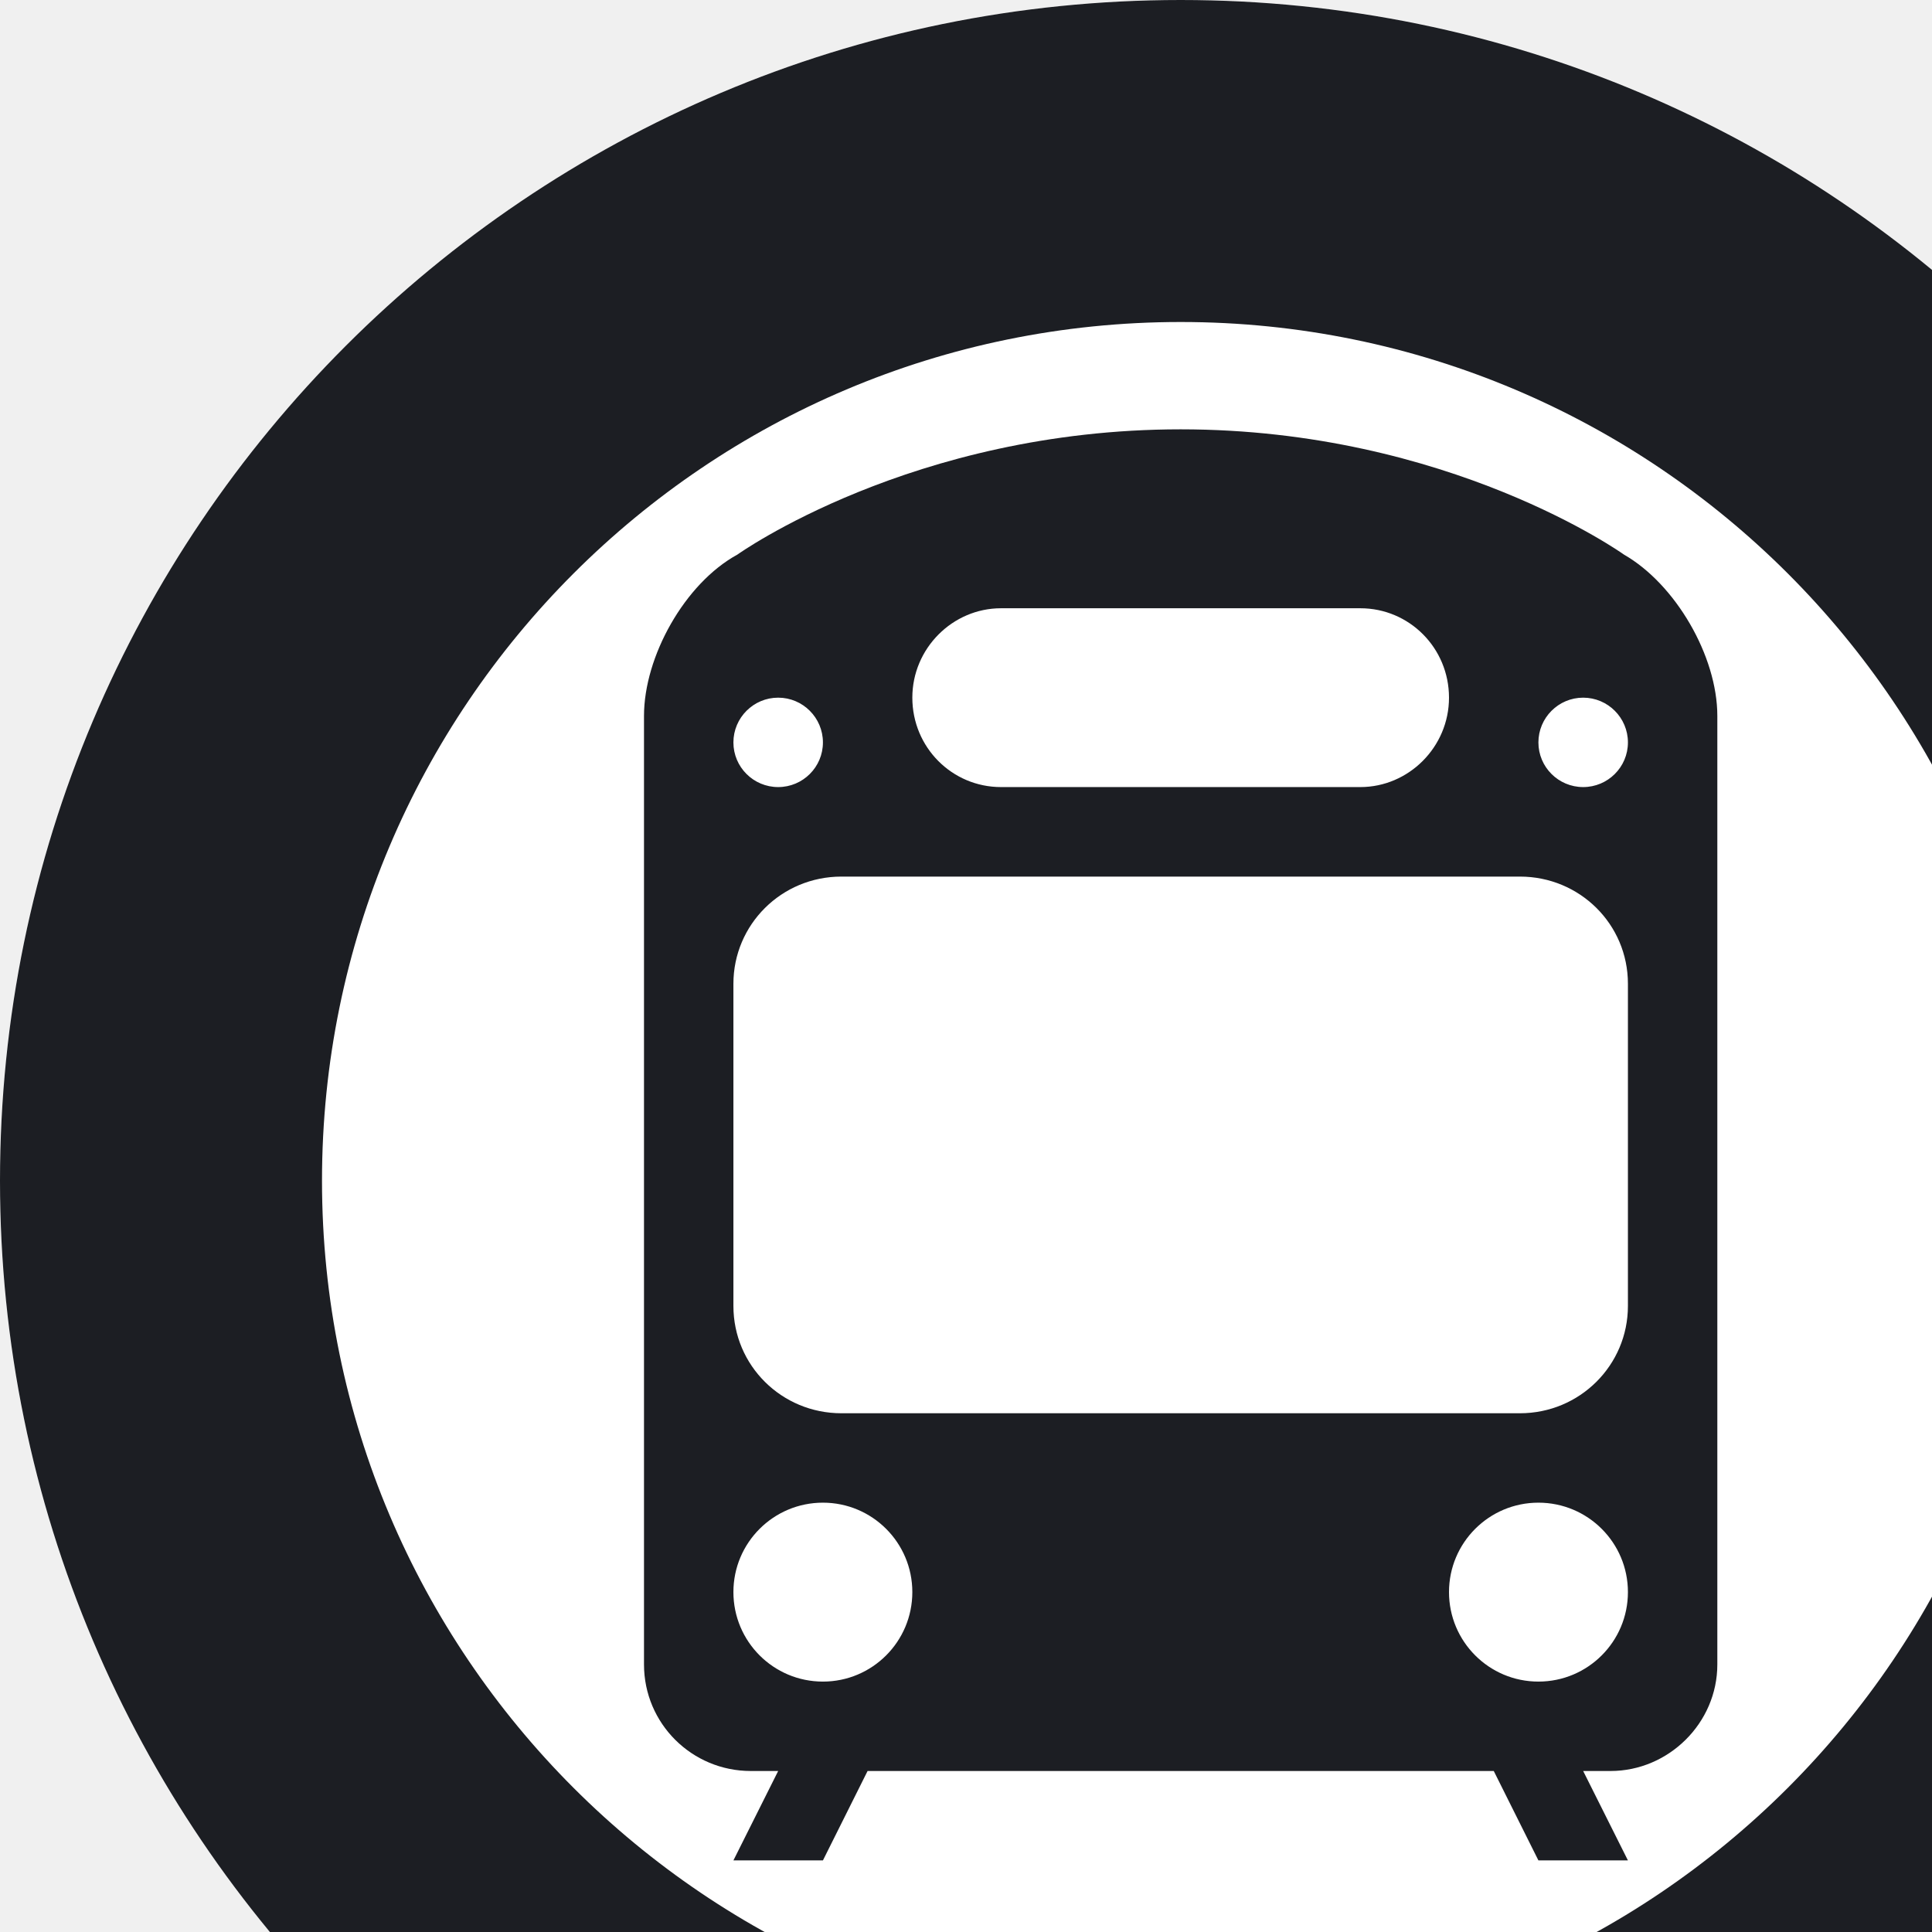
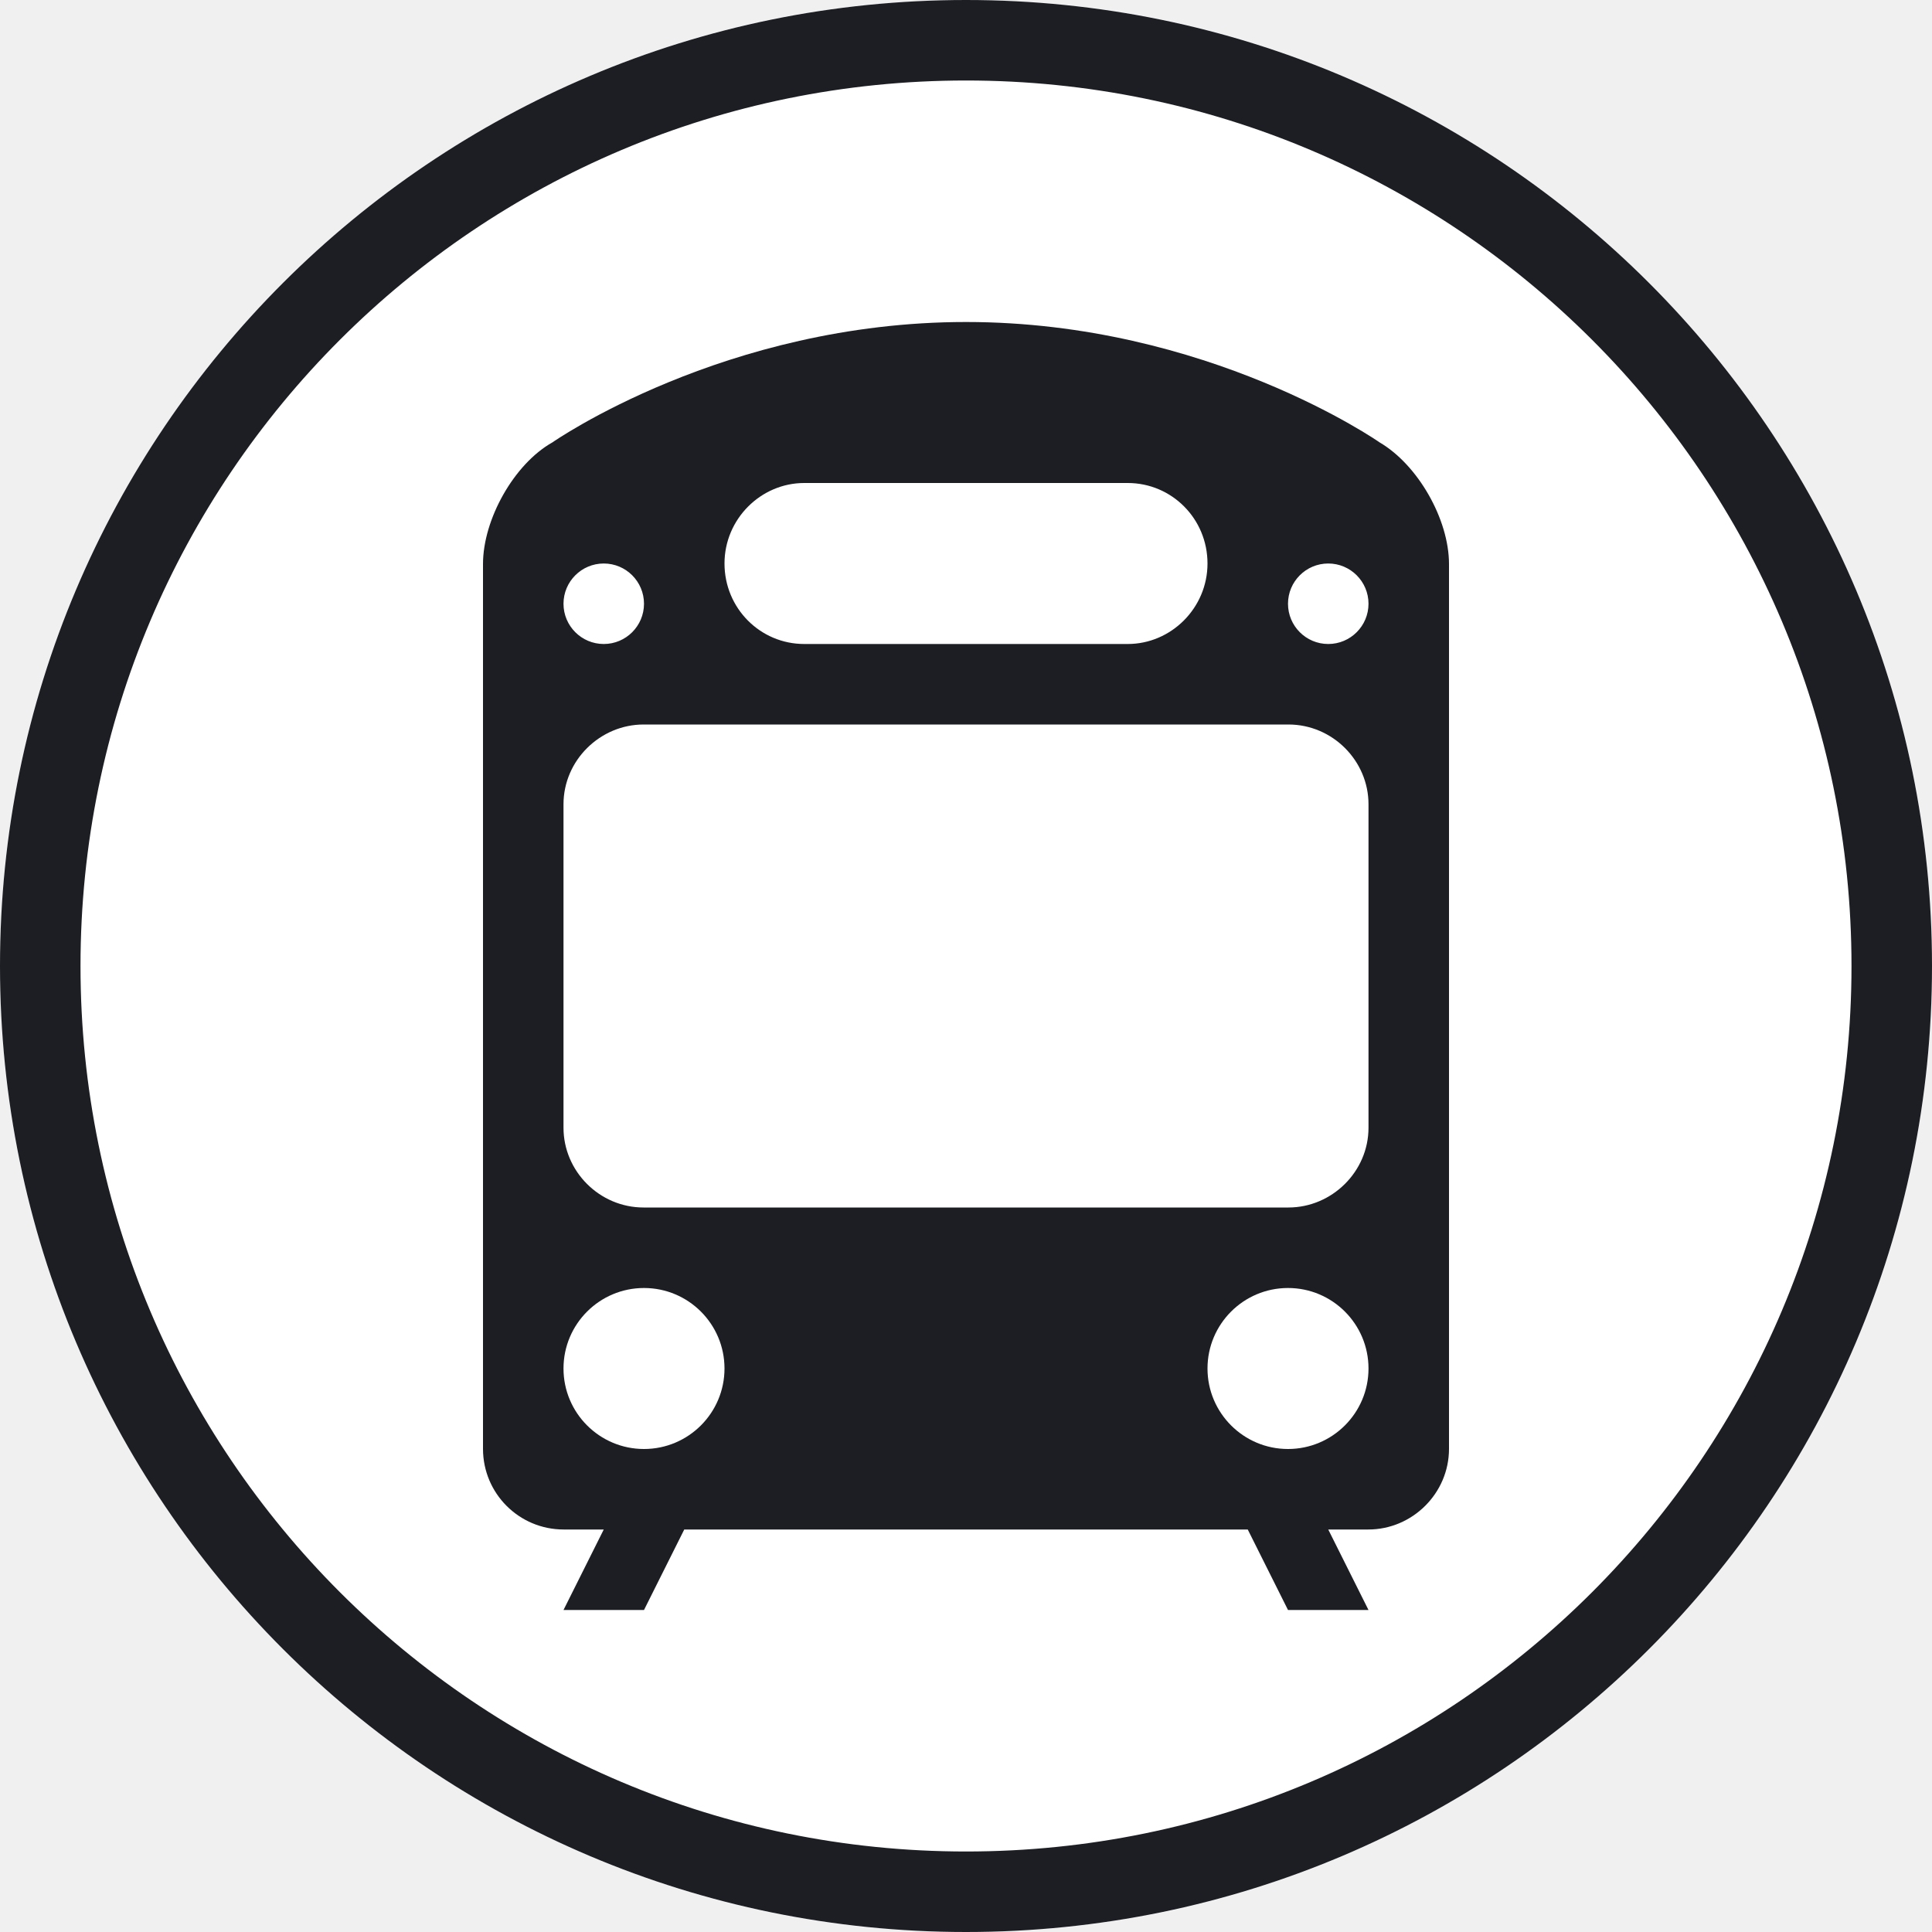
- <svg xmlns="http://www.w3.org/2000/svg" width="22px" height="22px" viewBox="0 0 18 18" version="1.1">
+ <svg xmlns="http://www.w3.org/2000/svg" width="24px" height="24px" viewBox="0 0 24 24" version="1.1">
+   <defs />
  <g id="Page-1" stroke="none" stroke-width="1" fill="none" fill-rule="evenodd">
-     <g id="subway-circle">
-       <circle id="Oval" fill="#FFFFFF" cx="11" cy="11" r="11" />
-       <path d="M11,19 C15.418,19 19,15.418 19,11 C19,6.582 15.418,3 11,3 C6.582,3 3,6.582 3,11 C3,15.418 6.582,19 11,19 Z M11,22 C4.925,22 0,17.075 0,11 C0,4.925 4.925,0 11,0 C17.075,0 22,4.925 22,11 C22,17.075 17.075,22 11,22 Z" id="Oval-Copy" fill="#1C1E23" fill-rule="nonzero" />
-       <path d="M8.083,16.5 L7.667,17.333 L6.833,17.333 L7.25,16.5 L6.995,16.5 C6.446,16.5 6,16.058 6,15.507 L6,15.41 C6,14.861 6,13.971 6,13.413 L6,6.67 C6,6.116 6.38,5.435 6.87,5.167 C6.87,5.167 8.5,4 11,4 C13.5,4 15.13,5.167 15.13,5.167 C15.611,5.443 16,6.113 16,6.67 L16,13.413 C16,13.967 16,14.858 16,15.41 L16,15.507 C16,16.055 15.544,16.5 15.005,16.5 L14.75,16.5 L15.167,17.333 L14.333,17.333 L13.917,16.5 L8.083,16.5 Z M8.5,6.5 C8.5,6.963 8.87,7.333 9.326,7.333 L12.674,7.333 C13.124,7.333 13.5,6.96 13.5,6.5 C13.5,6.037 13.13,5.667 12.674,5.667 L9.326,5.667 C8.876,5.667 8.5,6.04 8.5,6.5 Z M7.25,7.333 C7.48,7.333 7.667,7.147 7.667,6.917 C7.667,6.687 7.48,6.5 7.25,6.5 C7.02,6.5 6.833,6.687 6.833,6.917 C6.833,7.147 7.02,7.333 7.25,7.333 Z M14.75,7.333 C14.98,7.333 15.167,7.147 15.167,6.917 C15.167,6.687 14.98,6.5 14.75,6.5 C14.52,6.5 14.333,6.687 14.333,6.917 C14.333,7.147 14.52,7.333 14.75,7.333 Z M14.333,15.667 C14.794,15.667 15.167,15.294 15.167,14.833 C15.167,14.373 14.794,14 14.333,14 C13.873,14 13.5,14.373 13.5,14.833 C13.5,15.294 13.873,15.667 14.333,15.667 Z M7.667,15.667 C8.127,15.667 8.5,15.294 8.5,14.833 C8.5,14.373 8.127,14 7.667,14 C7.206,14 6.833,14.373 6.833,14.833 C6.833,15.294 7.206,15.667 7.667,15.667 Z M6.833,9.166 L6.833,12.167 C6.833,12.723 7.283,13.167 7.839,13.167 L14.161,13.167 C14.719,13.167 15.167,12.719 15.167,12.167 L15.167,9.166 C15.167,8.61 14.717,8.167 14.161,8.167 L7.839,8.167 C7.281,8.167 6.833,8.614 6.833,9.166 Z" id="Combined-Shape" fill="#1C1E23" />
+     <g id="line-subway">
+       <circle id="Background" fill="#FFFFFF" cx="12" cy="12" r="12" />
+       <path d="M8.5,19 L8,20 L7,20 L7.5,19 L7.002,19 C6.449,19 6,18.553 6,17.998 L6,17.502 C6,16.949 6,16.049 6,15.493 L6,7.007 C6,6.451 6.386,5.763 6.863,5.495 C6.863,5.495 9,4 12,4 C15,4 17.137,5.495 17.137,5.495 C17.614,5.774 18,6.451 18,7.007 L18,15.493 C18,16.049 18,16.947 18,17.502 L18,17.998 C18,18.551 17.544,19 16.998,19 L16.5,19 L17,20 L16,20 L15.5,19 L8.5,19 Z M9,7 C9,7.556 9.444,8 9.991,8 L14.009,8 C14.549,8 15,7.552 15,7 C15,6.444 14.556,6 14.009,6 L9.991,6 C9.451,6 9,6.448 9,7 Z M7.5,8 C7.776,8 8,7.776 8,7.5 C8,7.224 7.776,7 7.5,7 C7.224,7 7,7.224 7,7.5 C7,7.776 7.224,8 7.5,8 Z M16.5,8 C16.776,8 17,7.776 17,7.5 C17,7.224 16.776,7 16.5,7 C16.224,7 16,7.224 16,7.5 C16,7.776 16.224,8 16.5,8 Z M16,18 C16.552,18 17,17.552 17,17 C17,16.448 16.552,16 16,16 C15.448,16 15,16.448 15,17 C15,17.552 15.448,18 16,18 Z M8,18 C8.552,18 9,17.552 9,17 C9,16.448 8.552,16 8,16 C7.448,16 7,16.448 7,17 C7,17.552 7.448,18 8,18 Z M7,9.991 L7,14.009 C7,14.549 7.446,15 7.995,15 L16.005,15 C16.544,15 17,14.556 17,14.009 L17,9.991 C17,9.451 16.554,9 16.005,9 L7.995,9 C7.456,9 7,9.444 7,9.991 Z" id="Combined-Shape" fill="#1C1E23" />
+       <path d="M12,23 C18.075,23 23,18.075 23,12 C23,5.925 18.075,1 12,1 C5.925,1 1,5.925 1,12 C1,18.075 5.925,23 12,23 Z M12,24 C5.373,24 0,18.627 0,12 C0,5.373 5.373,0 12,0 C18.627,0 24,5.373 24,12 C24,18.627 18.627,24 12,24 Z" id="Circle" fill="#1C1E23" fill-rule="nonzero" />
    </g>
  </g>
</svg>
